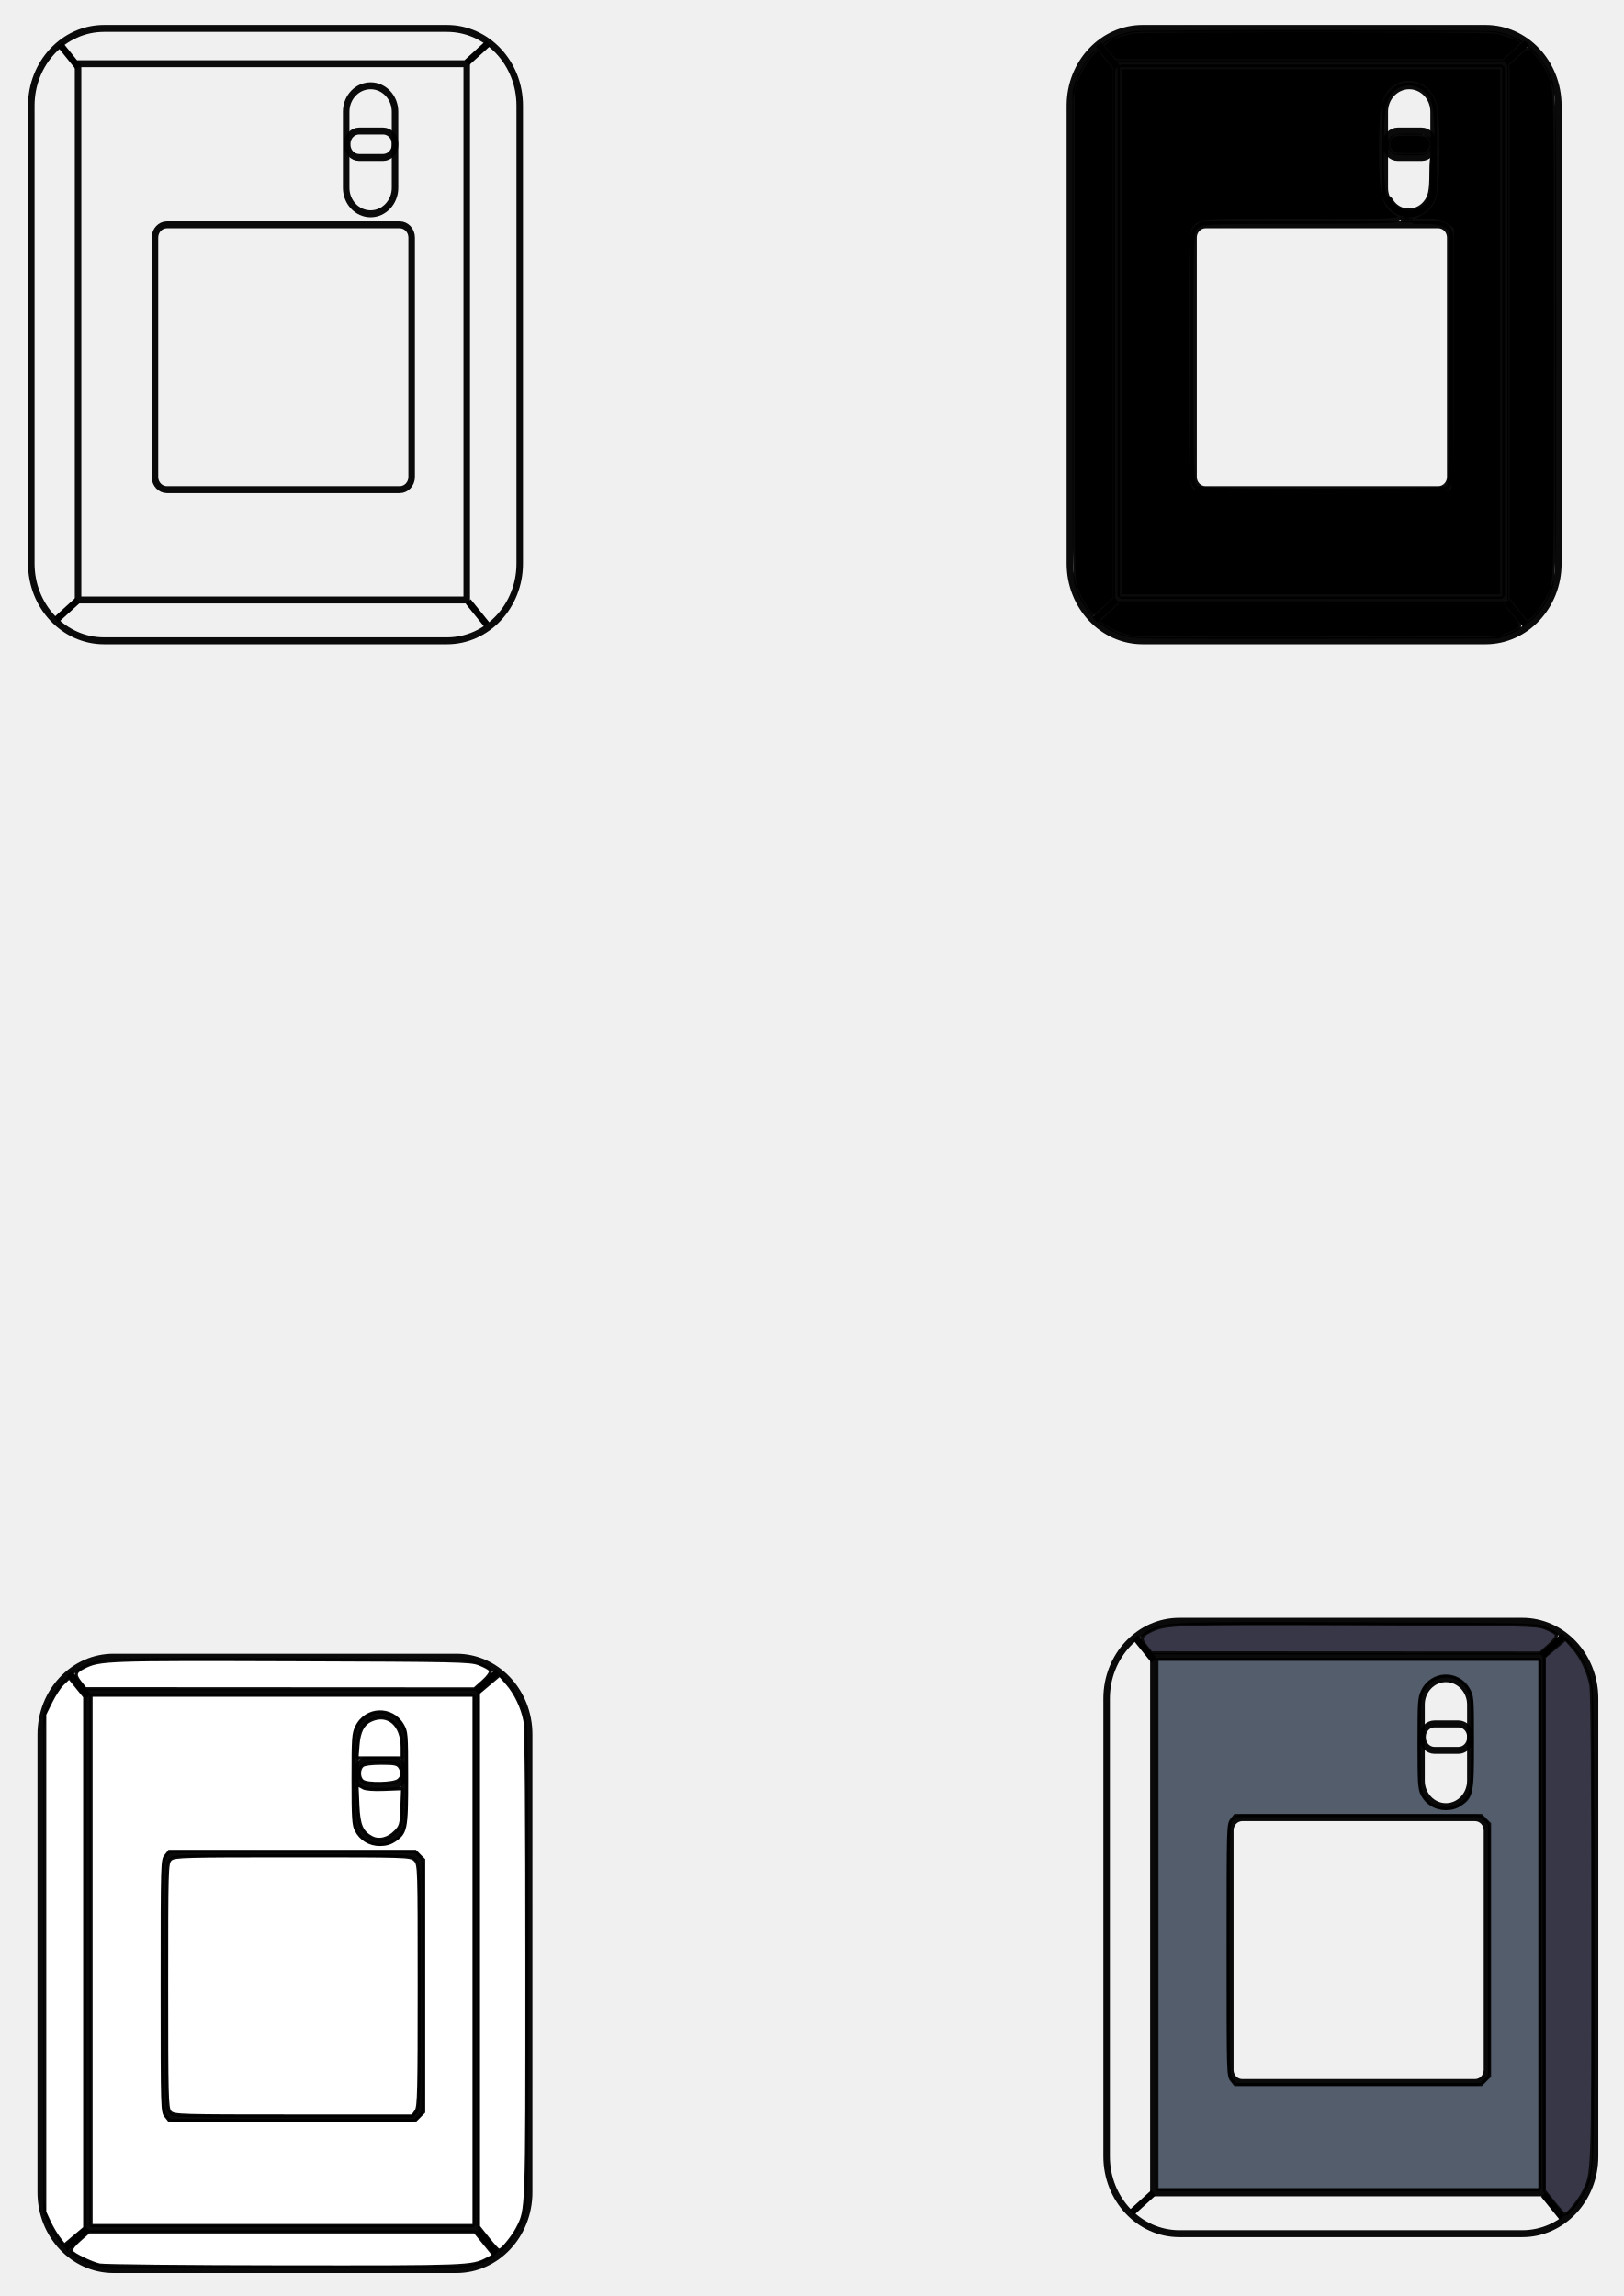
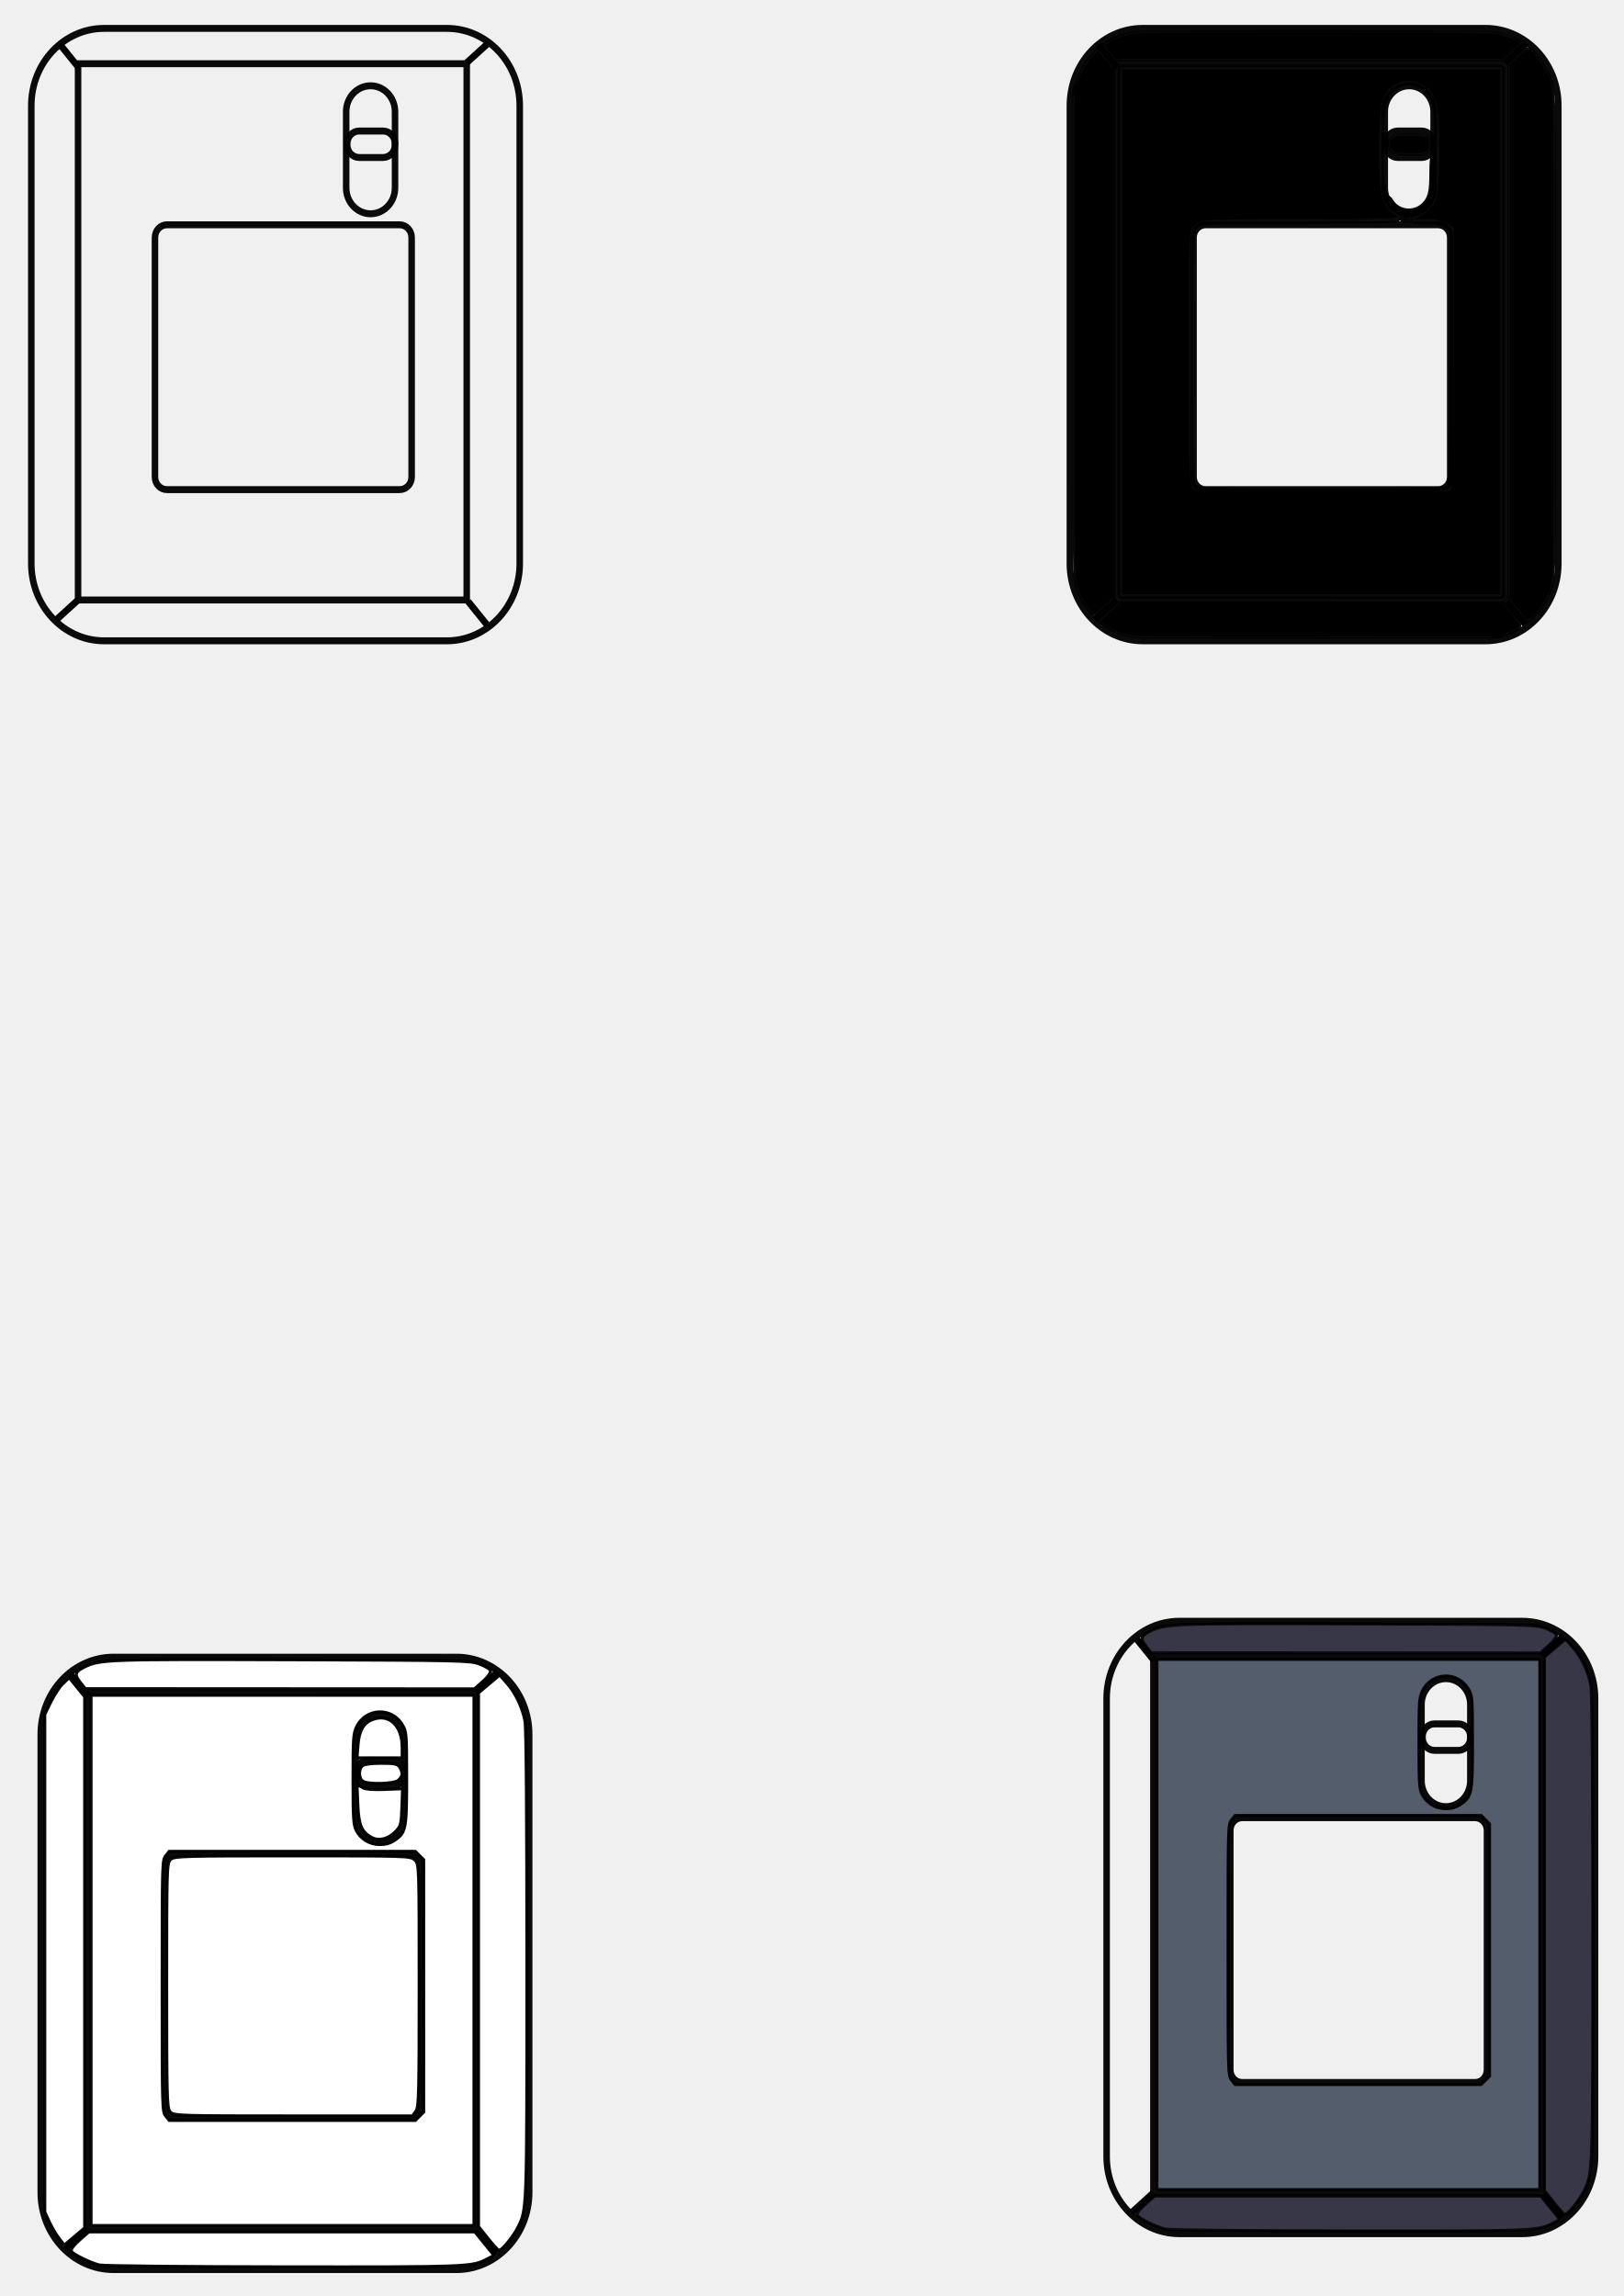
<svg xmlns="http://www.w3.org/2000/svg" width="210mm" height="297mm" viewBox="0 0 210 297" version="1.1" id="svg5">
  <defs id="defs2">
    </defs>
  <g id="layer1">
    <path style="fill:#000000;stroke:#000000;stroke-width:5.128;stroke-linecap:round;stroke-linejoin:round;stroke-miterlimit:4;stroke-dasharray:none;stroke-opacity:0.955;paint-order:stroke markers fill" d="" id="path1507" transform="scale(0.2645833)" />
    <path style="fill:#000000;stroke:#000000;stroke-width:5.128;stroke-linecap:round;stroke-linejoin:round;stroke-miterlimit:4;stroke-dasharray:none;stroke-opacity:0.955;paint-order:stroke markers fill" d="" id="path1622" transform="scale(0.2645833)" />
    <path style="fill:#000000;stroke:#000000;stroke-width:5.128;stroke-linecap:round;stroke-linejoin:round;stroke-miterlimit:4;stroke-dasharray:none;stroke-opacity:0.955;paint-order:stroke markers fill" d="" id="path1973" transform="scale(0.2645833)" />
    <path style="fill:#ffffff;stroke:#000000;stroke-width:3.395;stroke-linecap:round;stroke-linejoin:round;stroke-opacity:0.955;paint-order:stroke markers fill" d="" id="path1530" transform="scale(0.2645833)" />
    <path style="fill:#ffffff;stroke:#000000;stroke-width:1.369;stroke-linecap:round;stroke-linejoin:round;stroke-opacity:0.955;paint-order:stroke markers fill" d="" id="path1047" transform="scale(0.2645833)" />
    <path style="fill:#ffffff;stroke:#000000;stroke-width:1.369;stroke-linecap:round;stroke-linejoin:round;stroke-opacity:0.955;paint-order:stroke markers fill" d="" id="path1086" transform="scale(0.2645833)" />
    <g id="g1529" transform="matrix(0.3602102,0,0,0.3825382,-0.5210766,-12.88348)" style="stroke-width:2.346;stroke-miterlimit:4;stroke-dasharray:none">
      <rect style="fill:none;stroke:#000000;stroke-width:2.346;stroke-linecap:round;stroke-linejoin:round;stroke-miterlimit:4;stroke-dasharray:none;stroke-opacity:0.955;paint-order:stroke markers fill" id="rect1273" width="139.548" height="181.338" x="29.477" y="55.222" />
      <rect style="fill:none;stroke:#000000;stroke-width:2.346;stroke-linecap:round;stroke-linejoin:round;stroke-miterlimit:4;stroke-dasharray:none;stroke-opacity:0.955;paint-order:stroke markers fill" id="rect1275" width="175.368" height="207.083" x="12.686" y="43.282" ry="26.119" />
      <path style="fill:none;stroke:#000000;stroke-width:2.346;stroke-linecap:butt;stroke-linejoin:miter;stroke-miterlimit:4;stroke-dasharray:none;stroke-opacity:1" d="m 29.477,236.56 -7.836,6.716" id="path1310" />
      <path style="fill:none;stroke:#000000;stroke-width:2.346;stroke-linecap:butt;stroke-linejoin:miter;stroke-miterlimit:4;stroke-dasharray:none;stroke-opacity:1" d="m 176.27,244.925 -6.716,-7.836" id="path1314" />
      <path style="fill:none;stroke:#000000;stroke-width:2.346;stroke-linecap:butt;stroke-linejoin:miter;stroke-miterlimit:4;stroke-dasharray:none;stroke-opacity:1" d="m 176.83,48.206 -7.836,6.716" id="path1400" />
      <path style="fill:none;stroke:#000000;stroke-width:2.346;stroke-linecap:butt;stroke-linejoin:miter;stroke-miterlimit:4;stroke-dasharray:none;stroke-opacity:1" d="m 22.974,48.705 6.716,7.835" id="path1406" />
      <rect style="fill:none;stroke:#000000;stroke-width:2.346;stroke-linecap:round;stroke-linejoin:round;stroke-miterlimit:4;stroke-dasharray:none;stroke-opacity:0.955;paint-order:stroke markers fill" id="rect1434" width="17.537" height="43.282" x="125.742" y="62.685" ry="8.768" />
      <rect style="fill:none;stroke:#000000;stroke-width:2.346;stroke-linecap:round;stroke-linejoin:round;stroke-miterlimit:4;stroke-dasharray:none;stroke-opacity:0.955;paint-order:stroke markers fill" id="rect1436" width="17.164" height="8.955" x="126.116" y="77.983" ry="4.291" />
      <rect style="fill:none;stroke:#000000;stroke-width:2.346;stroke-linecap:round;stroke-linejoin:round;stroke-miterlimit:4;stroke-dasharray:none;stroke-opacity:0.955;paint-order:stroke markers fill" id="rect1438" width="92.161" height="89.549" x="57.088" y="109.698" ry="4.291" />
    </g>
    <g id="g2273">
      <g id="g1573" transform="matrix(0.3602102,0,0,0.3825382,133.8032,-12.88348)" style="stroke-width:2.346;stroke-miterlimit:4;stroke-dasharray:none">
        <rect style="fill:none;stroke:#000000;stroke-width:2.346;stroke-linecap:round;stroke-linejoin:round;stroke-miterlimit:4;stroke-dasharray:none;stroke-opacity:0.955;paint-order:stroke markers fill" id="rect1555" width="139.548" height="181.338" x="29.477" y="55.222" />
        <rect style="fill:none;stroke:#000000;stroke-width:2.346;stroke-linecap:round;stroke-linejoin:round;stroke-miterlimit:4;stroke-dasharray:none;stroke-opacity:0.955;paint-order:stroke markers fill" id="rect1557" width="175.368" height="207.083" x="12.686" y="43.282" ry="26.119" />
        <path style="fill:none;stroke:#000000;stroke-width:2.346;stroke-linecap:butt;stroke-linejoin:miter;stroke-miterlimit:4;stroke-dasharray:none;stroke-opacity:1" d="m 29.477,236.56 -7.836,6.716" id="path1559" />
        <path style="fill:none;stroke:#000000;stroke-width:2.346;stroke-linecap:butt;stroke-linejoin:miter;stroke-miterlimit:4;stroke-dasharray:none;stroke-opacity:1" d="m 176.27,244.925 -6.716,-7.836" id="path1561" />
        <path style="fill:none;stroke:#000000;stroke-width:2.346;stroke-linecap:butt;stroke-linejoin:miter;stroke-miterlimit:4;stroke-dasharray:none;stroke-opacity:1" d="m 176.83,48.206 -7.836,6.716" id="path1563" />
        <path style="fill:none;stroke:#000000;stroke-width:2.346;stroke-linecap:butt;stroke-linejoin:miter;stroke-miterlimit:4;stroke-dasharray:none;stroke-opacity:1" d="m 22.974,48.705 6.716,7.835" id="path1565" />
        <rect style="fill:none;stroke:#000000;stroke-width:2.346;stroke-linecap:round;stroke-linejoin:round;stroke-miterlimit:4;stroke-dasharray:none;stroke-opacity:0.955;paint-order:stroke markers fill" id="rect1567" width="17.537" height="43.282" x="125.742" y="62.685" ry="8.768" />
        <rect style="fill:none;stroke:#000000;stroke-width:2.346;stroke-linecap:round;stroke-linejoin:round;stroke-miterlimit:4;stroke-dasharray:none;stroke-opacity:0.955;paint-order:stroke markers fill" id="rect1569" width="17.164" height="8.955" x="126.116" y="77.983" ry="4.291" />
        <rect style="fill:none;stroke:#000000;stroke-width:2.346;stroke-linecap:round;stroke-linejoin:round;stroke-miterlimit:4;stroke-dasharray:none;stroke-opacity:0.955;paint-order:stroke markers fill" id="rect1571" width="92.161" height="89.549" x="57.088" y="109.698" ry="4.291" />
      </g>
      <path style="fill:#000000;stroke:#000000;stroke-width:4.642;stroke-linecap:round;stroke-linejoin:round;stroke-miterlimit:4;stroke-dasharray:none;stroke-opacity:0.955;paint-order:stroke markers fill" d="M 548.579,162.176 V 33.845 h 92.37 92.37 V 162.176 290.507 h -92.37 -92.37 z m 160.484,77.281 c 1.266,-1.266 1.692,-17.594 1.692,-64.791 v -63.098 l -3.134,-2.195 c -1.724,-1.207 -6.007,-2.198 -9.519,-2.201 l -6.385,-0.005 4.497,-2.742 c 3.022,-1.842 4.985,-4.501 5.986,-8.104 1.909,-6.875 1.936,-39.008 0.038,-45.842 -2.676,-9.635 -13.293,-14.044 -20.932,-8.694 -5.863,4.107 -7.216,10.081 -7.214,31.853 0.002,22.165 1.646,28.331 8.459,31.735 2.887,1.442 -5.482,1.765 -46.185,1.782 -47.816,0.02 -49.818,0.128 -52.531,2.841 -2.735,2.735 -2.82,4.701 -2.82,64.77 0,54.437 0.269,62.218 2.216,64.165 1.946,1.946 9.638,2.216 63.178,2.216 45.535,0 61.39,-0.428 62.654,-1.692 z" id="path1704" transform="scale(0.2645833)" />
      <path style="fill:#000000;stroke:#000000;stroke-width:2.163;stroke-linecap:round;stroke-linejoin:round;stroke-miterlimit:4;stroke-dasharray:none;stroke-opacity:0.955;paint-order:stroke markers fill" d="m 682.527,102.298 c -2.13,-1.966 -3.773,-4.045 -3.767,-4.763 0.009,-0.987 0.324,-0.786 1.397,0.89 3.69,5.763 12.012,6.198 16.502,0.861 2.483,-2.95 3.108,-5.893 3.112,-14.65 0.002,-5.095 0.259,-7.84 0.762,-8.151 0.568,-0.351 0.643,1.668 0.298,8.01 -0.52,9.575 -1.118,12.473 -3.094,14.985 -1.827,2.322 -8.124,6.307 -9.967,6.307 -0.858,-1.4e-4 -3.033,-1.448 -5.244,-3.489 z" id="path1782" transform="scale(0.2645833)" />
      <path style="fill:#000000;stroke:#000000;stroke-width:2.163;stroke-linecap:round;stroke-linejoin:round;stroke-miterlimit:4;stroke-dasharray:none;stroke-opacity:0.955;paint-order:stroke markers fill" d="m 685.319,107.215 c 0,-0.299 0.887,-0.413 1.971,-0.254 2.534,0.372 2.534,0.797 0,0.797 -1.084,0 -1.971,-0.244 -1.971,-0.543 z" id="path1821" transform="scale(0.2645833)" />
      <path style="fill:#000000;stroke:#000000;stroke-width:2.163;stroke-linecap:round;stroke-linejoin:round;stroke-miterlimit:4;stroke-dasharray:none;stroke-opacity:0.955;paint-order:stroke markers fill" d="m 680.72,73.591 c -1.642,-1.642 -1.698,-4.706 -0.113,-6.14 0.965,-0.873 2.625,-1.087 8.416,-1.087 7.768,0 9.077,0.444 9.767,3.314 0.279,1.162 -0.025,2.213 -0.997,3.45 -1.368,1.739 -1.557,1.778 -8.579,1.778 -6.304,0 -7.34,-0.16 -8.494,-1.314 z" id="path1938" transform="scale(0.2645833)" />
      <path style="fill:#000000;stroke:#000000;stroke-width:2.163;stroke-linecap:round;stroke-linejoin:round;stroke-miterlimit:4;stroke-dasharray:none;stroke-opacity:0.955;paint-order:stroke markers fill" d="m 551.974,310.434 c -4.452,-0.973 -9.761,-3.333 -12.523,-5.568 l -1.643,-1.329 4.599,-4.24 4.599,-4.24 93.96,0.019 93.96,0.019 4.182,5.286 c 4.885,6.175 4.879,6.199 -2.282,8.981 l -4.528,1.759 -88.047,0.119 c -73.573,0.1 -88.742,-0.033 -92.279,-0.806 z" id="path2019" transform="scale(0.2645833)" />
      <path style="fill:#000000;stroke:#000000;stroke-width:2.163;stroke-linecap:round;stroke-linejoin:round;stroke-miterlimit:4;stroke-dasharray:none;stroke-opacity:0.955;paint-order:stroke markers fill" d="m 532.198,297.529 c -2.575,-3.533 -4.044,-6.415 -5.634,-11.049 -1.197,-3.49 -1.24,-7.707 -1.24,-122.871 V 44.352 l 1.519,-4.396 c 1.642,-4.751 5.466,-11.075 8.232,-13.612 l 1.724,-1.582 1.305,1.659 c 0.718,0.913 2.349,2.909 3.626,4.437 l 2.32,2.777 v 129.337 129.337 l -4.315,3.821 c -2.373,2.101 -4.575,3.914 -4.893,4.028 -0.318,0.114 -1.508,-1.069 -2.645,-2.628 z" id="path2058" transform="scale(0.2645833)" />
      <path style="fill:#000000;stroke:#000000;stroke-width:2.163;stroke-linecap:round;stroke-linejoin:round;stroke-miterlimit:4;stroke-dasharray:none;stroke-opacity:0.955;paint-order:stroke markers fill" d="m 742.293,297.936 -4.408,-5.508 V 162.042 31.656 l 4.347,-3.983 c 3.436,-3.148 4.584,-3.856 5.479,-3.377 1.62,0.867 6.207,6.993 8.172,10.913 3.898,7.778 3.685,0.377 3.685,128.401 0,128.526 0.241,120.512 -3.868,128.625 -2.1,4.147 -5.051,8.104 -7.45,9.991 l -1.549,1.219 z" id="path2097" transform="scale(0.2645833)" />
      <path style="fill:#000000;stroke:#000000;stroke-width:2.163;stroke-linecap:round;stroke-linejoin:round;stroke-miterlimit:4;stroke-dasharray:none;stroke-opacity:0.955;paint-order:stroke markers fill" d="m 542.677,25.555 -2.81,-3.356 1.599,-1.236 c 2.038,-1.576 7.846,-3.79 12.015,-4.58 4.482,-0.85 173.277,-0.814 177.907,0.038 3.67,0.675 11.753,3.78 11.752,4.515 -2e-4,0.23 -1.902,2.119 -4.225,4.197 l -4.225,3.778 h -94.602 -94.602 z" id="path2136" transform="scale(0.2645833)" />
    </g>
    <g id="g2805">
      <g id="g985" transform="matrix(0.3602102,0,0,0.3825382,0.7010272,197.8072)" style="stroke-width:2.346;stroke-miterlimit:4;stroke-dasharray:none">
        <rect style="fill:none;stroke:#000000;stroke-width:2.346;stroke-linecap:round;stroke-linejoin:round;stroke-miterlimit:4;stroke-dasharray:none;stroke-opacity:0.955;paint-order:stroke markers fill" id="rect967" width="139.548" height="181.338" x="29.477" y="55.222" />
        <rect style="fill:none;stroke:#000000;stroke-width:2.346;stroke-linecap:round;stroke-linejoin:round;stroke-miterlimit:4;stroke-dasharray:none;stroke-opacity:0.955;paint-order:stroke markers fill" id="rect969" width="175.368" height="207.083" x="12.686" y="43.282" ry="26.119" />
        <path style="fill:none;stroke:#000000;stroke-width:2.346;stroke-linecap:butt;stroke-linejoin:miter;stroke-miterlimit:4;stroke-dasharray:none;stroke-opacity:1" d="m 29.477,236.56 -7.836,6.716" id="path971" />
        <path style="fill:none;stroke:#000000;stroke-width:2.346;stroke-linecap:butt;stroke-linejoin:miter;stroke-miterlimit:4;stroke-dasharray:none;stroke-opacity:1" d="m 176.27,244.925 -6.716,-7.836" id="path973" />
        <path style="fill:none;stroke:#000000;stroke-width:2.346;stroke-linecap:butt;stroke-linejoin:miter;stroke-miterlimit:4;stroke-dasharray:none;stroke-opacity:1" d="m 176.83,48.206 -7.836,6.716" id="path975" />
        <path style="fill:none;stroke:#000000;stroke-width:2.346;stroke-linecap:butt;stroke-linejoin:miter;stroke-miterlimit:4;stroke-dasharray:none;stroke-opacity:1" d="m 22.974,48.705 6.716,7.835" id="path977" />
        <rect style="fill:none;stroke:#000000;stroke-width:2.346;stroke-linecap:round;stroke-linejoin:round;stroke-miterlimit:4;stroke-dasharray:none;stroke-opacity:0.955;paint-order:stroke markers fill" id="rect979" width="17.537" height="43.282" x="125.742" y="62.685" ry="8.768" />
        <rect style="fill:none;stroke:#000000;stroke-width:2.346;stroke-linecap:round;stroke-linejoin:round;stroke-miterlimit:4;stroke-dasharray:none;stroke-opacity:0.955;paint-order:stroke markers fill" id="rect981" width="17.164" height="8.955" x="126.116" y="77.983" ry="4.291" />
        <rect style="fill:none;stroke:#000000;stroke-width:2.346;stroke-linecap:round;stroke-linejoin:round;stroke-miterlimit:4;stroke-dasharray:none;stroke-opacity:0.955;paint-order:stroke markers fill" id="rect983" width="92.161" height="89.549" x="57.088" y="109.698" ry="4.291" />
      </g>
      <path style="fill:#ffffff;stroke:#000000;stroke-width:3.041;stroke-linecap:round;stroke-linejoin:round;stroke-opacity:0.955;paint-order:stroke markers fill" d="M 45.266,958.437 V 829.568 h 92.841 92.841 v 128.869 128.869 h -92.841 -92.841 z m 160.32,76.717 2.268,-2.268 v -61.978 -61.978 l -2.268,-2.268 -2.267,-2.268 H 142.835 82.352 l -1.915,2.434 c -1.894,2.407 -1.915,3.113 -1.915,64.079 0,60.966 0.021,61.672 1.915,64.079 l 1.915,2.434 h 60.484 60.484 z M 193.167,900.451 c 5.998,-4.007 6.371,-5.835 6.356,-31.16 -0.013,-21.719 -0.097,-22.778 -2.077,-26.232 -5.455,-9.515 -18.994,-9.044 -23.772,0.827 -1.69,3.491 -1.848,5.703 -1.846,25.927 9.2e-4,19.206 0.214,22.533 1.617,25.325 2.319,4.615 6.934,7.409 12.239,7.409 2.98,0 5.332,-0.659 7.485,-2.097 z" id="path1422" transform="scale(0.2645833)" />
      <path style="fill:#ffffff;stroke:#000000;stroke-width:3.041;stroke-linecap:round;stroke-linejoin:round;stroke-opacity:0.955;paint-order:stroke markers fill" d="m 83.747,1032.037 c -1.389,-1.535 -1.529,-7.127 -1.529,-61.289 0,-56.566 0.086,-59.678 1.689,-61.129 1.534,-1.388 6.977,-1.529 59.123,-1.529 56.202,0 57.473,0.04 59.281,1.848 1.809,1.809 1.848,3.079 1.848,60.765 0,51.83 -0.173,59.164 -1.438,60.97 l -1.438,2.053 h -58.004 c -55.02,0 -58.082,-0.087 -59.532,-1.689 z" id="path1527" transform="scale(0.2645833)" />
      <path style="fill:#ffffff;stroke:#000000;stroke-width:3.041;stroke-linecap:round;stroke-linejoin:round;stroke-opacity:0.955;paint-order:stroke markers fill" d="m 48.726,1106.627 c -3.852,-0.908 -12.272,-4.95 -13.099,-6.288 -0.292,-0.473 1.4,-2.559 3.76,-4.637 l 4.291,-3.777 h 94.046 94.046 l 4.277,5.25 4.277,5.25 -2.586,1.355 c -7.235,3.791 -8.288,3.831 -98.707,3.746 -47.76,-0.045 -88.397,-0.45 -90.305,-0.899 z" id="path1633" transform="scale(0.2645833)" />
      <path style="fill:#ffffff;stroke:#000000;stroke-width:3.041;stroke-linecap:round;stroke-linejoin:round;stroke-opacity:0.955;paint-order:stroke markers fill" d="m 239.032,1093.798 -4.388,-5.503 V 958.152 828.01 l 4.768,-4.02 4.768,-4.02 3.204,3.645 c 3.977,4.524 7.279,11.488 8.5,17.926 0.594,3.131 0.931,46.27 0.931,119.139 0,122.694 0.127,119.173 -4.62,128.478 -1.891,3.707 -7.094,10.165 -8.178,10.152 -0.328,0 -2.572,-2.484 -4.985,-5.511 z" id="path1740" transform="scale(0.2645833)" />
      <path style="fill:#ffffff;stroke:#000000;stroke-width:3.041;stroke-linecap:round;stroke-linejoin:round;stroke-opacity:0.955;paint-order:stroke markers fill" d="m 29.181,1093.501 c -1.285,-1.684 -3.284,-5.118 -4.442,-7.631 l -2.106,-4.568 V 959.804 838.305 l 2.951,-5.994 c 1.623,-3.297 4.125,-7.119 5.559,-8.493 l 2.608,-2.499 3.448,4.252 3.448,4.252 v 129.521 129.521 l -4.565,3.849 -4.565,3.849 z" id="path1848" transform="scale(0.2645833)" />
      <path style="fill:#ffffff;stroke:#000000;stroke-width:3.041;stroke-linecap:round;stroke-linejoin:round;stroke-opacity:0.955;paint-order:stroke markers fill" d="m 39.954,822.211 c -2.814,-3.568 -2.647,-4.325 1.408,-6.394 7.435,-3.793 10.847,-3.915 101.364,-3.615 81.665,0.27 87.098,0.389 91.224,1.985 2.413,0.933 4.667,2.15 5.009,2.704 0.342,0.554 -1.166,2.593 -3.351,4.533 l -3.973,3.526 -94.801,-0.051 -94.801,-0.051 z" id="path2223" transform="scale(0.2645833)" />
      <path style="fill:#ffffff;stroke:#000000;stroke-width:3.041;stroke-linecap:round;stroke-linejoin:round;stroke-opacity:0.955;paint-order:stroke markers fill" d="m 175.756,853.042 c 0.501,-6.231 2.292,-9.712 5.826,-11.322 7.875,-3.588 14.264,2.026 14.261,12.53 l -10e-4,4.418 h -10.269 -10.269 z" id="path2333" transform="scale(0.2645833)" />
      <path style="fill:#ffffff;stroke:#000000;stroke-width:3.041;stroke-linecap:round;stroke-linejoin:round;stroke-opacity:0.955;paint-order:stroke markers fill" d="m 177.553,870.03 c -1.425,-1.425 -1.425,-4.672 0,-6.097 0.683,-0.683 4.037,-1.109 8.744,-1.109 6.603,0 7.764,0.242 8.591,1.787 1.299,2.428 1.207,3.373 -0.495,5.076 -1.805,1.805 -15.107,2.076 -16.839,0.343 z" id="path2444" transform="scale(0.2645833)" />
      <path style="fill:#ffffff;stroke:#000000;stroke-width:3.041;stroke-linecap:round;stroke-linejoin:round;stroke-opacity:0.955;paint-order:stroke markers fill" d="m 182.077,897.722 c -4.645,-2.466 -5.981,-5.627 -6.397,-15.14 l -0.387,-8.859 2.066,1.106 c 1.311,0.702 5.094,0.989 10.358,0.787 l 8.292,-0.319 -0.313,8.529 c -0.295,8.055 -0.467,8.682 -3.084,11.295 -3.241,3.236 -7.404,4.264 -10.535,2.602 z" id="path2556" transform="scale(0.2645833)" />
    </g>
    <g id="g2900" transform="matrix(0.3602102,0,0,0.3825382,138.5543,193.1632)" style="stroke-width:2.346;stroke-miterlimit:4;stroke-dasharray:none">
      <rect style="fill:none;stroke:#000000;stroke-width:2.346;stroke-linecap:round;stroke-linejoin:round;stroke-miterlimit:4;stroke-dasharray:none;stroke-opacity:0.955;paint-order:stroke markers fill" id="rect2882" width="139.548" height="181.338" x="29.477" y="55.222" />
      <rect style="fill:none;stroke:#000000;stroke-width:2.346;stroke-linecap:round;stroke-linejoin:round;stroke-miterlimit:4;stroke-dasharray:none;stroke-opacity:0.955;paint-order:stroke markers fill" id="rect2884" width="175.368" height="207.083" x="12.686" y="43.282" ry="26.119" />
      <path style="fill:none;stroke:#000000;stroke-width:2.346;stroke-linecap:butt;stroke-linejoin:miter;stroke-miterlimit:4;stroke-dasharray:none;stroke-opacity:1" d="m 29.477,236.56 -7.836,6.716" id="path2886" />
      <path style="fill:none;stroke:#000000;stroke-width:2.346;stroke-linecap:butt;stroke-linejoin:miter;stroke-miterlimit:4;stroke-dasharray:none;stroke-opacity:1" d="m 176.27,244.925 -6.716,-7.836" id="path2888" />
      <path style="fill:none;stroke:#000000;stroke-width:2.346;stroke-linecap:butt;stroke-linejoin:miter;stroke-miterlimit:4;stroke-dasharray:none;stroke-opacity:1" d="m 176.83,48.206 -7.836,6.716" id="path2890" />
      <path style="fill:none;stroke:#000000;stroke-width:2.346;stroke-linecap:butt;stroke-linejoin:miter;stroke-miterlimit:4;stroke-dasharray:none;stroke-opacity:1" d="m 22.974,48.705 6.716,7.835" id="path2892" />
      <rect style="fill:none;stroke:#000000;stroke-width:2.346;stroke-linecap:round;stroke-linejoin:round;stroke-miterlimit:4;stroke-dasharray:none;stroke-opacity:0.955;paint-order:stroke markers fill" id="rect2894" width="17.537" height="43.282" x="125.742" y="62.685" ry="8.768" />
      <rect style="fill:none;stroke:#000000;stroke-width:2.346;stroke-linecap:round;stroke-linejoin:round;stroke-miterlimit:4;stroke-dasharray:none;stroke-opacity:0.955;paint-order:stroke markers fill" id="rect2896" width="17.164" height="8.955" x="126.116" y="77.983" ry="4.291" />
      <rect style="fill:none;stroke:#000000;stroke-width:2.346;stroke-linecap:round;stroke-linejoin:round;stroke-miterlimit:4;stroke-dasharray:none;stroke-opacity:0.955;paint-order:stroke markers fill" id="rect2898" width="92.161" height="89.549" x="57.088" y="109.698" ry="4.291" />
    </g>
    <path style="fill:#535d6c;stroke:#000000;stroke-width:3.041;stroke-linecap:round;stroke-linejoin:round;stroke-opacity:0.955;paint-order:stroke markers fill" d="M 566.286,940.885 V 812.016 h 92.841 92.841 v 128.869 128.869 h -92.841 -92.841 z m 160.32,76.717 2.268,-2.268 v -61.978 -61.978 l -2.268,-2.268 -2.267,-2.267 h -60.484 -60.484 l -1.915,2.434 c -1.894,2.407 -1.915,3.113 -1.915,64.079 0,60.966 0.021,61.672 1.915,64.079 l 1.915,2.434 h 60.484 60.484 z M 714.188,882.899 c 5.998,-4.007 6.371,-5.835 6.356,-31.16 -0.013,-21.719 -0.097,-22.778 -2.077,-26.232 -5.455,-9.515 -18.994,-9.044 -23.772,0.827 -1.69,3.491 -1.848,5.703 -1.846,25.927 9.2e-4,19.206 0.214,22.533 1.617,25.325 2.319,4.615 6.934,7.409 12.239,7.409 2.98,0 5.332,-0.659 7.485,-2.097 z" id="path3304" transform="scale(0.2645833)" />
    <path style="fill:#373748;stroke:#000000;stroke-width:3.041;stroke-linecap:round;stroke-linejoin:round;stroke-opacity:0.955;paint-order:stroke markers fill" d="m 760.052,1076.246 -4.388,-5.503 V 940.6 810.457 l 4.768,-4.02 4.768,-4.02 3.204,3.645 c 3.977,4.524 7.279,11.488 8.5,17.926 0.594,3.131 0.931,46.27 0.931,119.139 0,122.694 0.127,119.173 -4.62,128.478 -1.891,3.707 -7.094,10.165 -8.178,10.152 -0.328,0 -2.572,-2.484 -4.985,-5.511 z" id="path3470" transform="scale(0.2645833)" />
    <path style="fill:#373748;stroke:#000000;stroke-width:3.041;stroke-linecap:round;stroke-linejoin:round;stroke-opacity:0.955;paint-order:stroke markers fill" d="m 560.975,804.659 c -2.814,-3.568 -2.647,-4.325 1.408,-6.394 7.435,-3.793 10.847,-3.915 101.364,-3.615 81.665,0.27 87.098,0.389 91.224,1.985 2.413,0.933 4.667,2.15 5.009,2.704 0.342,0.554 -1.166,2.593 -3.351,4.532 l -3.973,3.526 -94.801,-0.051 -94.801,-0.051 z" id="path3678" transform="scale(0.2645833)" />
+     <path style="fill:#373748;stroke:#000000;stroke-width:3.041;stroke-linecap:round;stroke-linejoin:round;stroke-opacity:0.955;paint-order:stroke markers fill" d="m 569.747,1089.075 c -3.852,-0.908 -12.272,-4.95 -13.099,-6.288 -0.292,-0.473 1.4,-2.559 3.76,-4.637 l 4.291,-3.777 h 94.046 94.046 l 4.277,5.25 4.277,5.25 -2.586,1.355 c -7.235,3.791 -8.288,3.831 -98.707,3.746 -47.76,-0.045 -88.397,-0.45 -90.305,-0.899 z" id="path3809" transform="scale(0.2645833)" />
  </g>
</svg>
